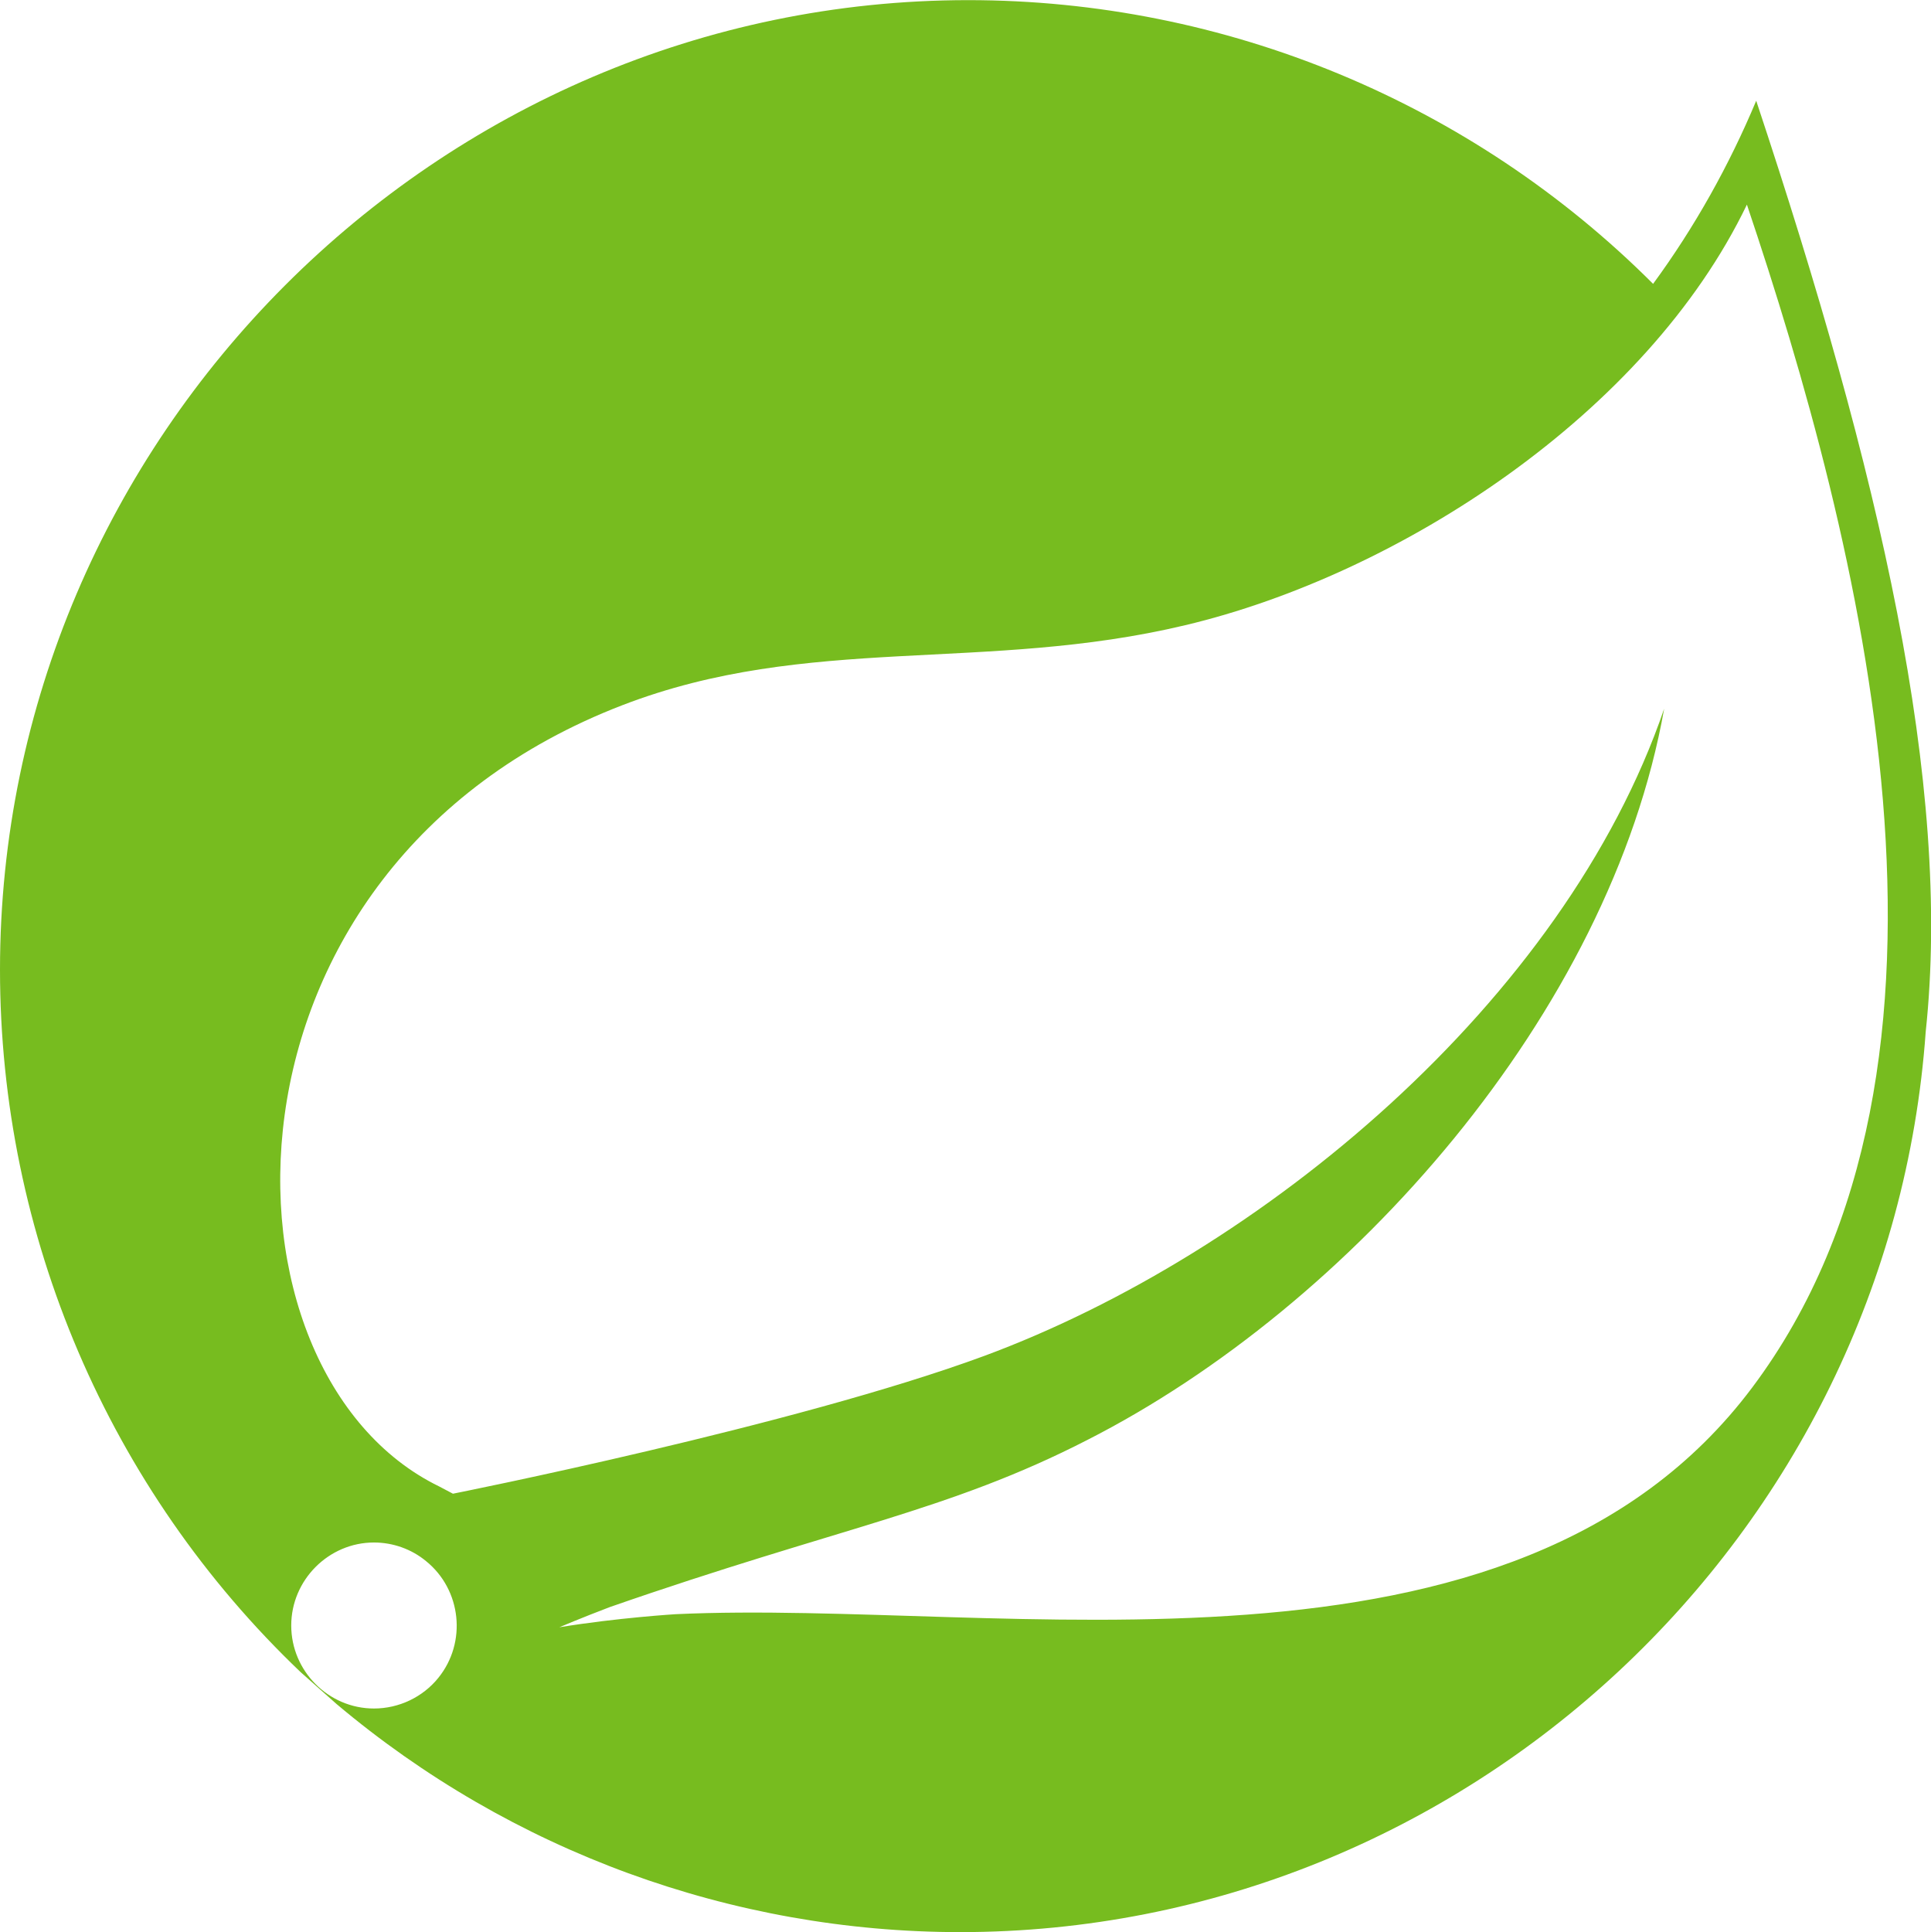
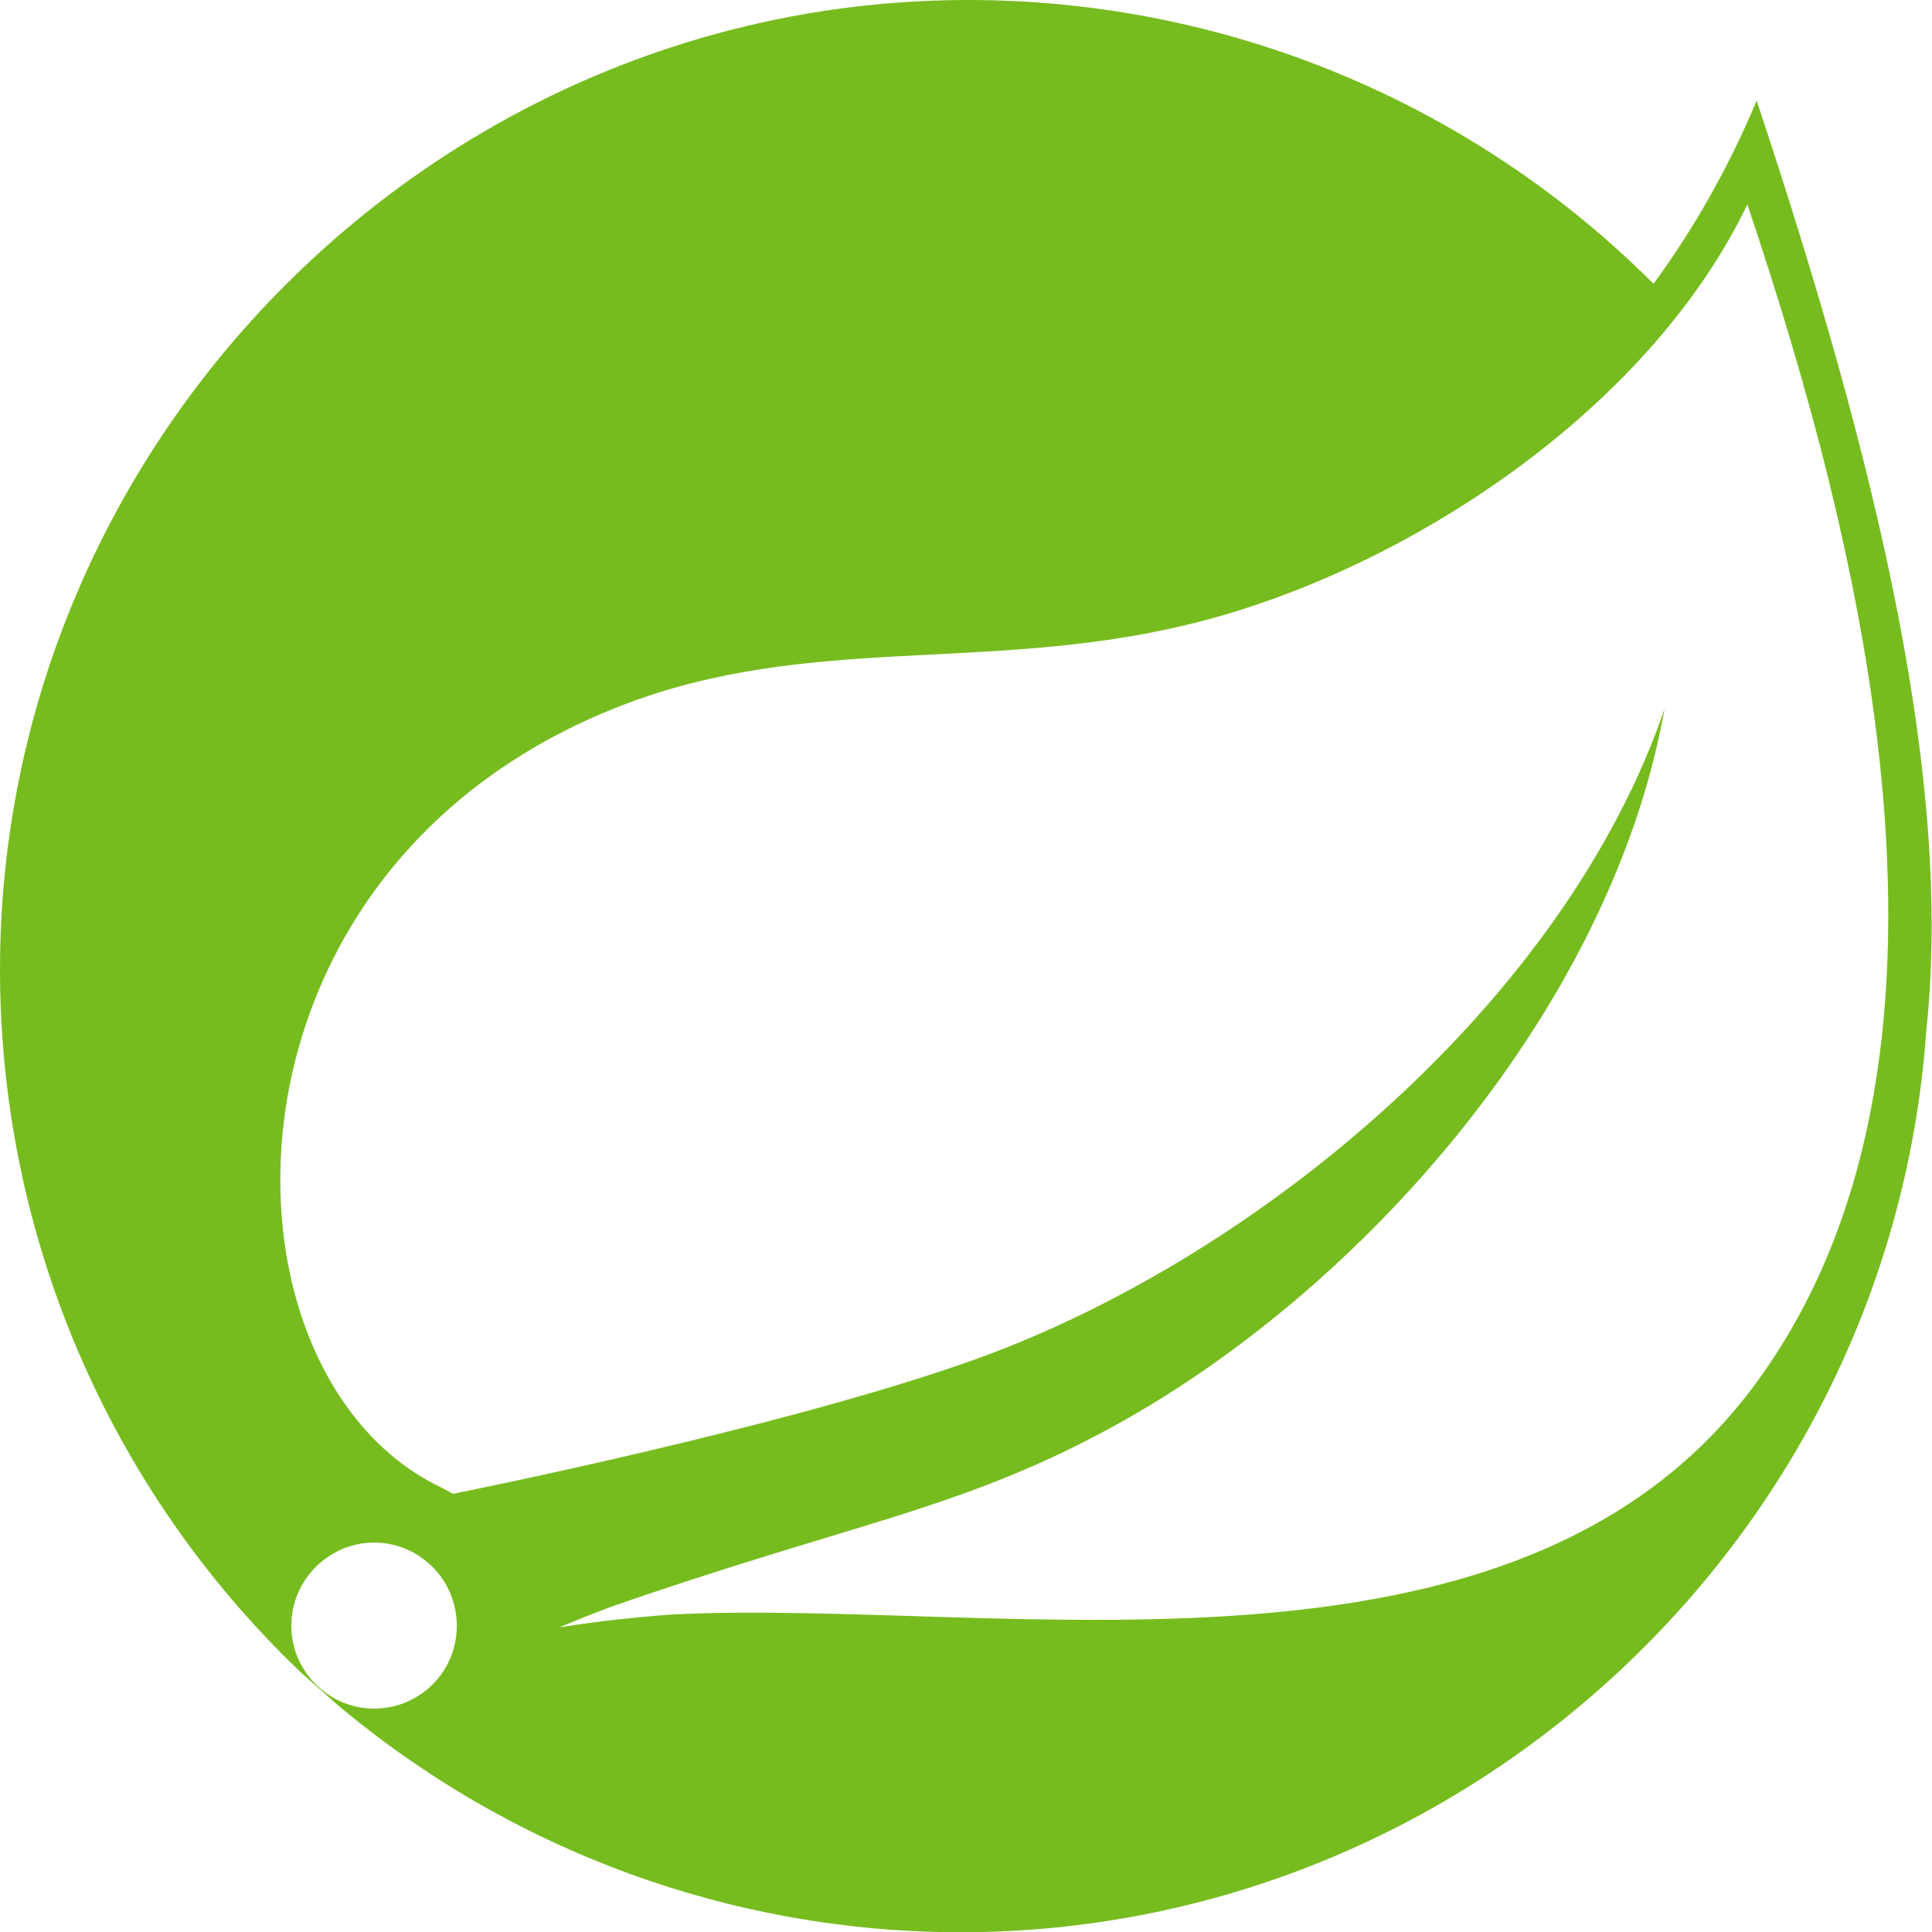
- <svg xmlns="http://www.w3.org/2000/svg" id="Layer_1" viewBox="0 0 767.8 768" width="2499" height="2500">
-   <style>.st0{fill:#77bc1f}</style>
-   <path class="st0" d="M698.3 40c-10.8 25.8-24.5 50.3-41 72.8C585.1 40.6 487.1 0 385 0 173.8 0 0 174 0 385.5 0 491 43.2 592 119.6 664.8l14.2 12.6c69.4 58.5 157.3 90.7 248 90.7 200.8 0 369.6-157.4 383.9-358 10.5-98.2-18.3-222.4-67.4-370.1zm-524 627c-6.2 7.7-15.7 12.2-25.6 12.2-18.1 0-32.9-14.9-32.9-33s14.9-33 32.9-33c7.5 0 14.9 2.6 20.7 7.4 14.1 11.4 16.3 32.3 4.9 46.4zm522.4-115.4c-95 126.7-297.9 84-428 90.1 0 0-23.1 1.4-46.3 5.2 0 0 8.7-3.7 20-8 91.3-31.8 134.5-38 190-66.5 104.5-53.2 207.8-169.6 229.3-290.7C621.9 398.2 501.3 498.3 391.4 539c-75.3 27.8-211.3 54.8-211.3 54.8l-5.5-2.9C82 545.8 79.2 345.1 247.5 280.3c73.7-28.4 144.2-12.8 223.8-31.8 85-20.2 183.3-84 223.3-167.2 44.8 133.1 98.7 341.5 2.1 470.3z" />
+ <svg xmlns="http://www.w3.org/2000/svg" viewBox="0 0 767.8 768">
+   <style>
+     .spring-green { fill: #77bc1f }
+   </style>
+   <path class="spring-green" d="M698.3 40c-10.8 25.8-24.5 50.3-41 72.8C585.1 40.6 487.1 0 385 0 173.8 0 0 174 0 385.5 0 491 43.2 592 119.6 664.8l14.2 12.6c69.4 58.5 157.3 90.7 248 90.7 200.8 0 369.6-157.4 383.9-358 10.5-98.2-18.3-222.4-67.4-370.1zm-524 627c-6.2 7.7-15.7 12.2-25.6 12.2-18.1 0-32.9-14.9-32.9-33s14.9-33 32.9-33c7.5 0 14.9 2.6 20.7 7.4 14.1 11.4 16.3 32.3 4.9 46.4zm522.4-115.4c-95 126.7-297.9 84-428 90.1 0 0-23.1 1.4-46.3 5.2 0 0 8.7-3.7 20-8 91.3-31.8 134.5-38 190-66.5 104.5-53.2 207.8-169.6 229.3-290.7C621.9 398.2 501.3 498.3 391.4 539c-75.3 27.8-211.3 54.8-211.3 54.8l-5.5-2.9C82 545.8 79.2 345.1 247.5 280.3c73.7-28.4 144.2-12.8 223.8-31.8 85-20.2 183.3-84 223.3-167.2 44.8 133.1 98.7 341.5 2.1 470.3z" />
</svg>
